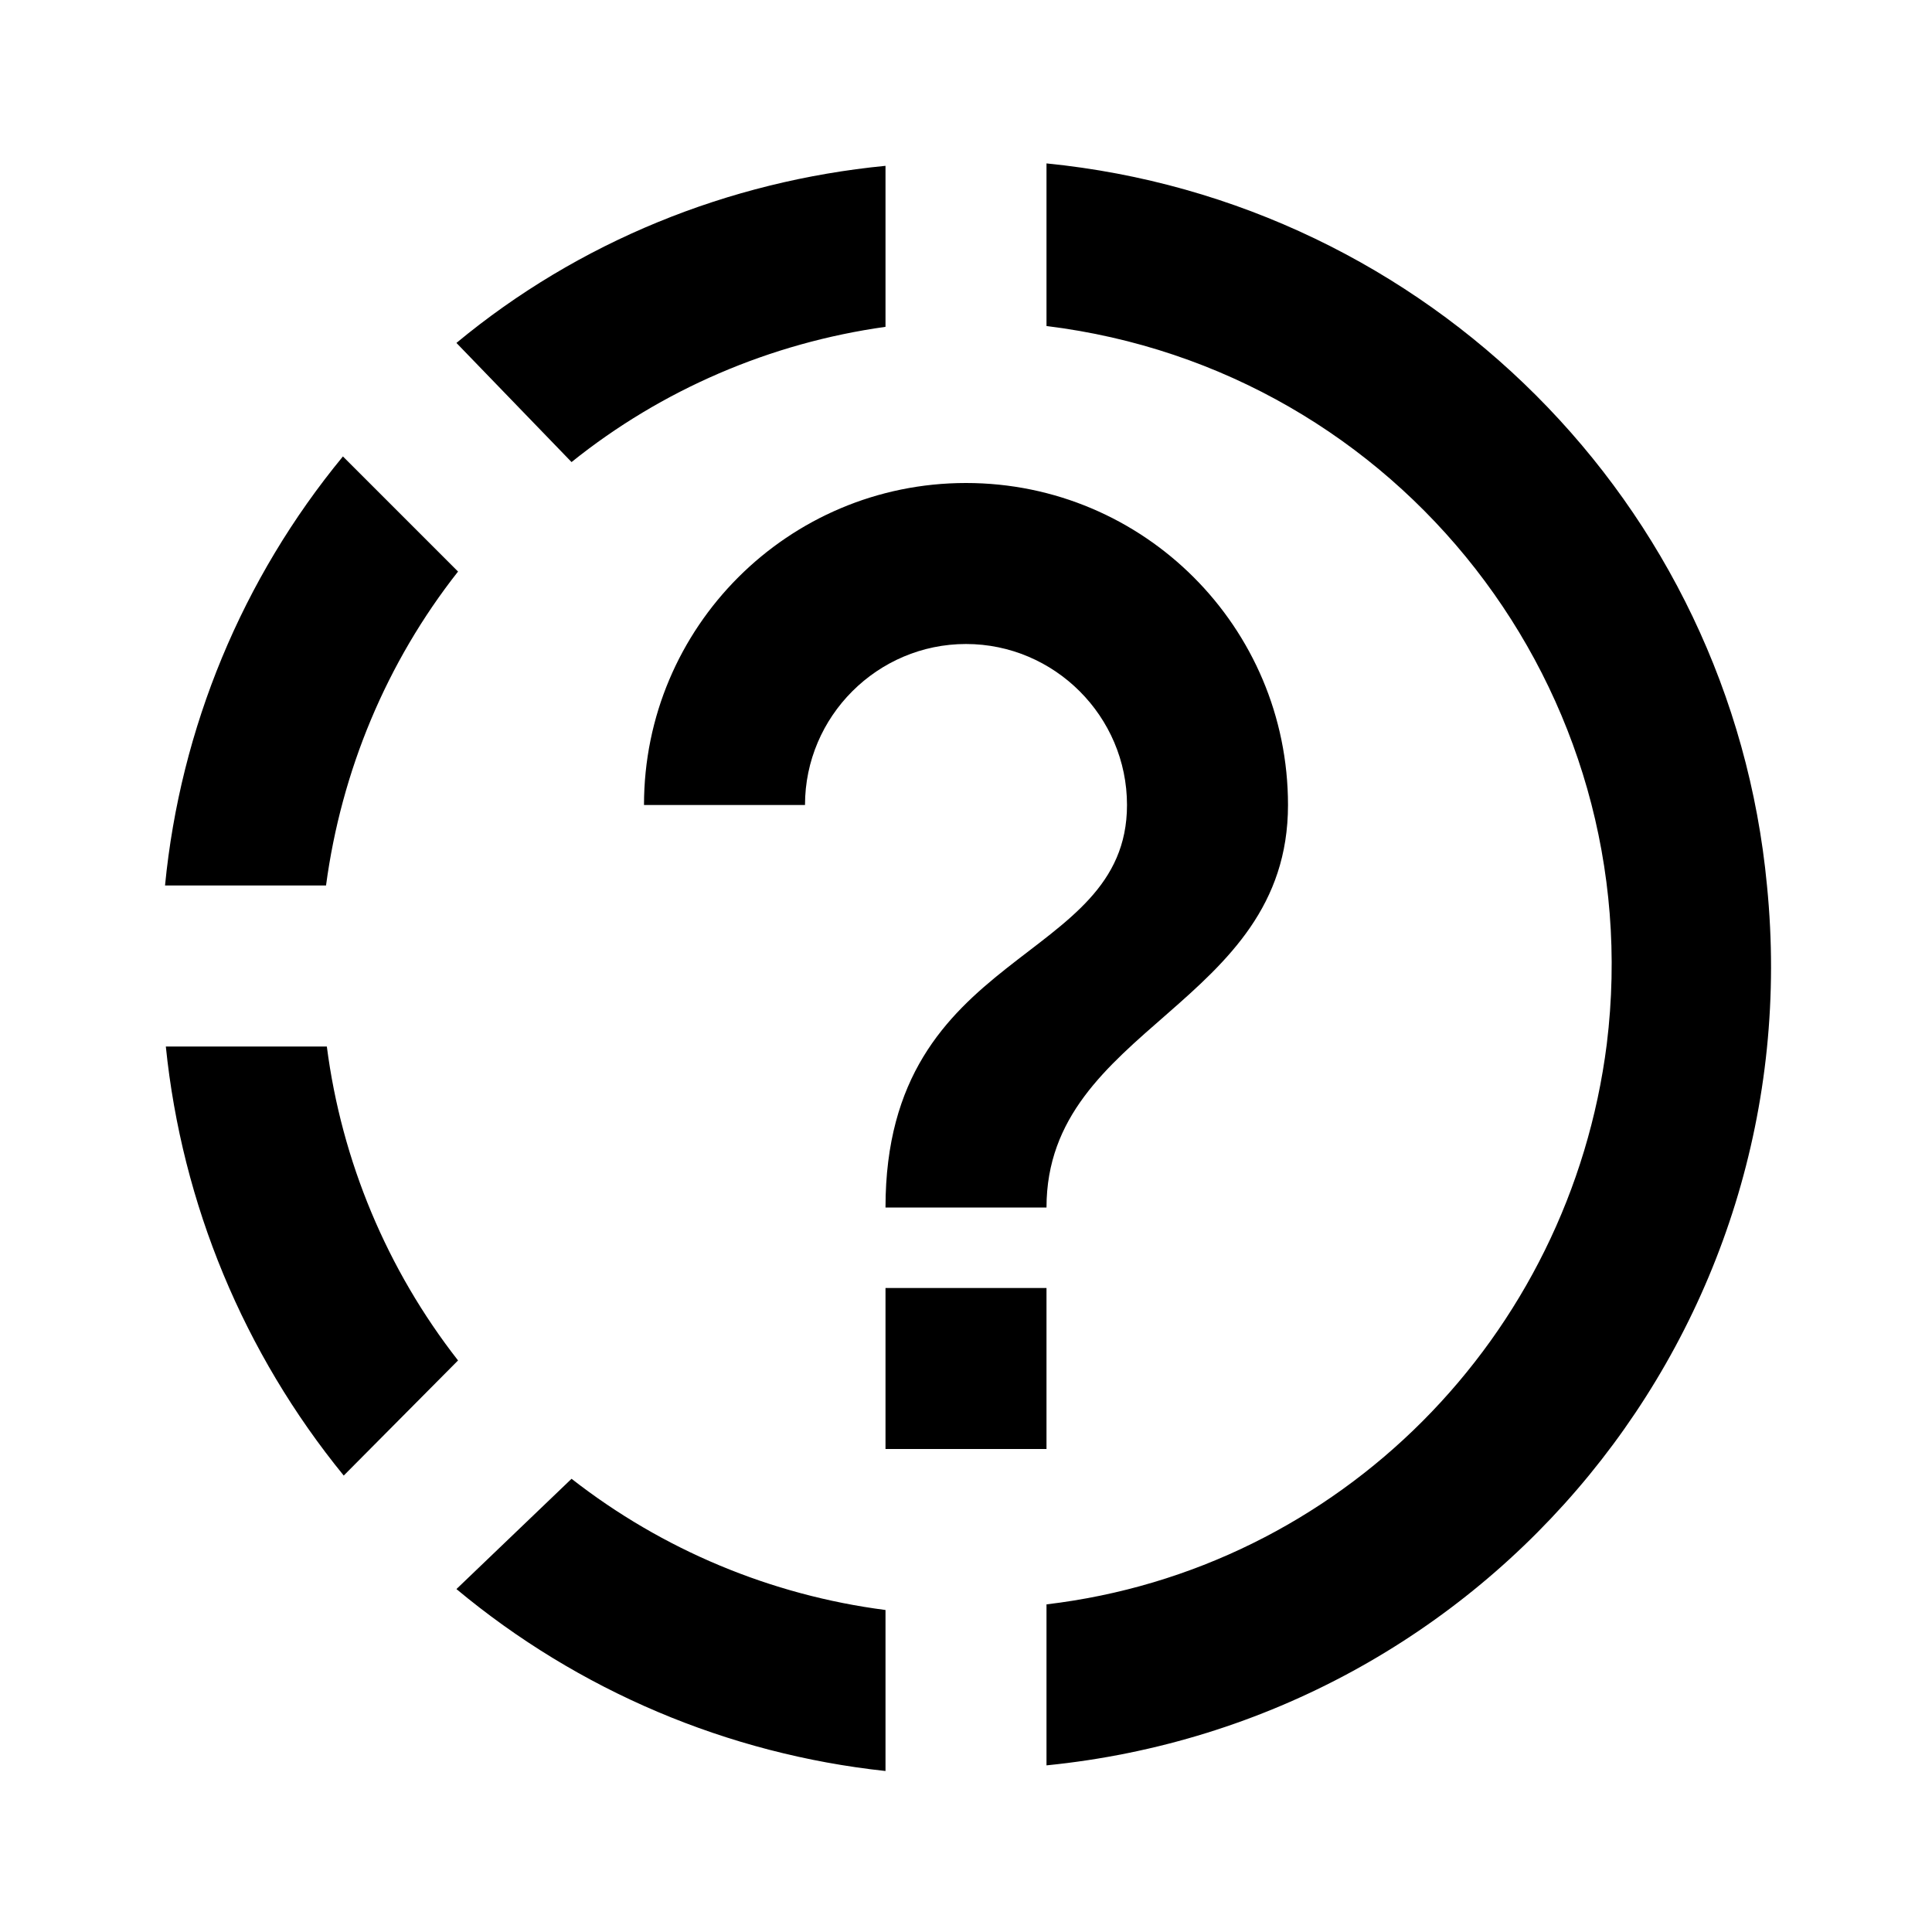
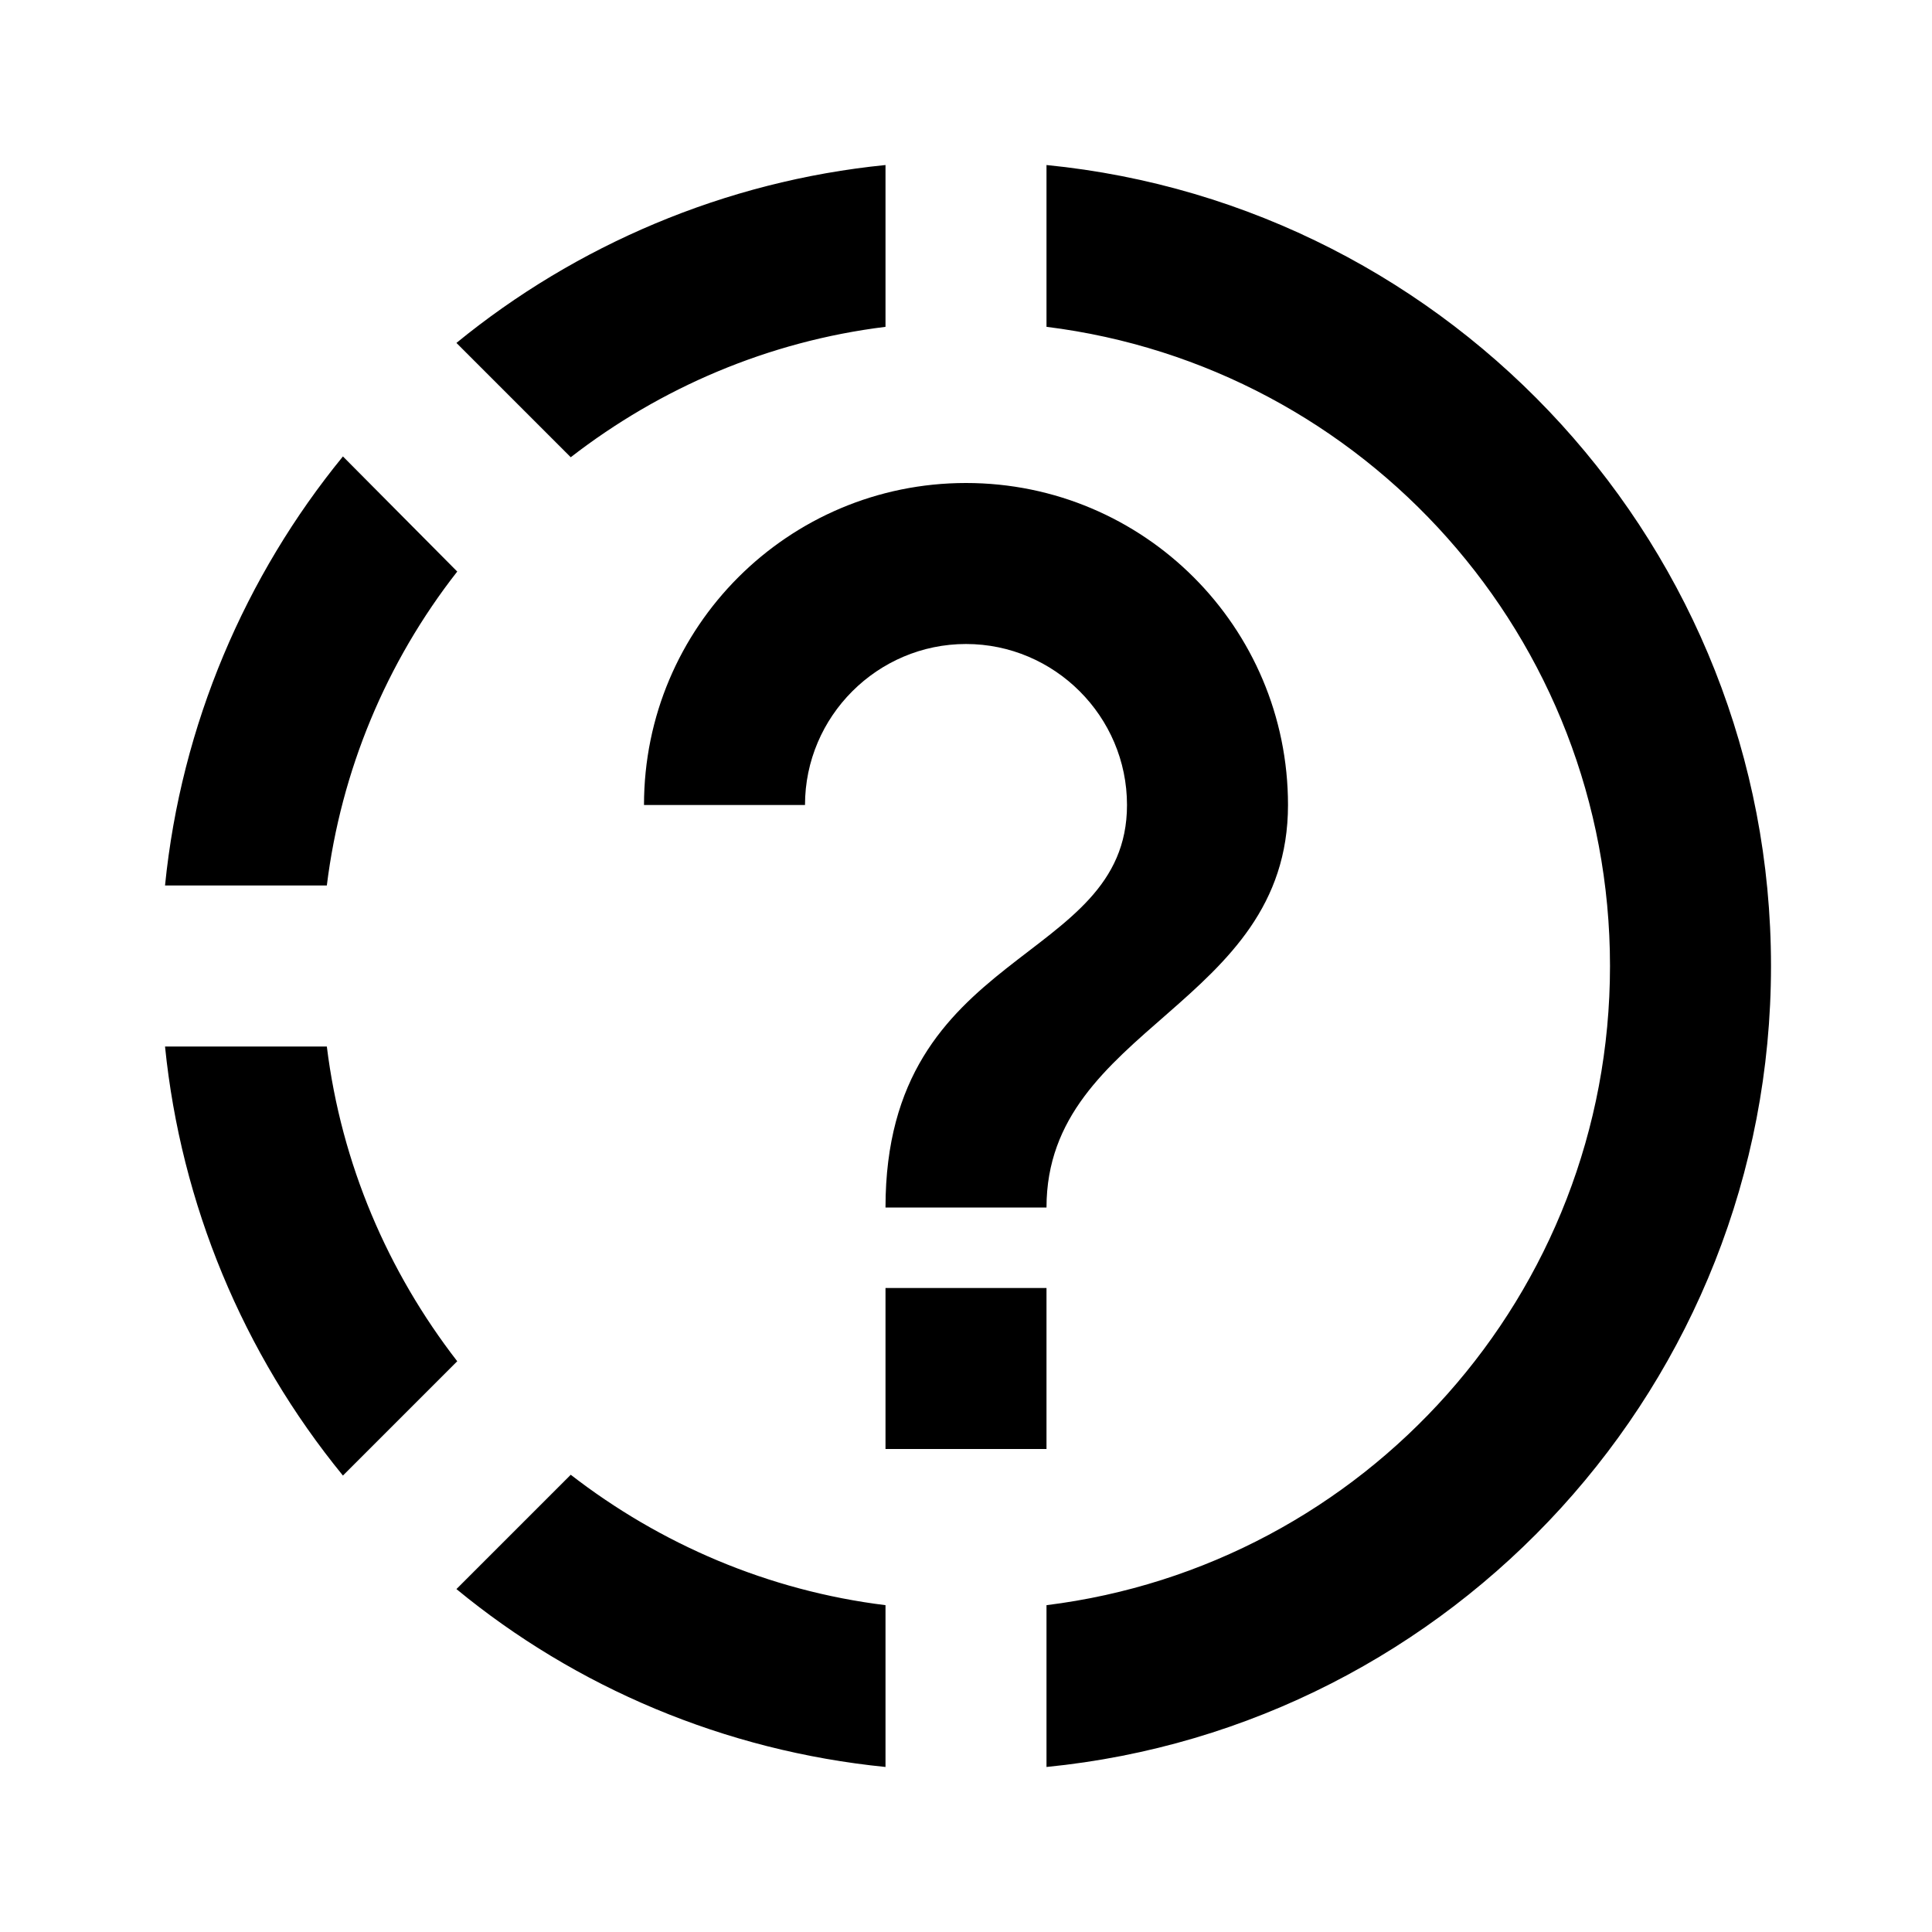
<svg xmlns="http://www.w3.org/2000/svg" viewBox="0 0 24 24">
-   <path d="M13 2.03v2.02c4.39.54 7.5 4.53 6.96 8.92-.46 3.64-3.32 6.53-6.96 6.96v2c5.5-.55 9.5-5.43 8.95-10.93-.45-4.75-4.22-8.5-8.95-8.97m-2 .03c-1.95.19-3.81.94-5.33 2.2L7.1 5.74c1.12-.9 2.47-1.48 3.9-1.68v-2M4.26 5.67A9.885 9.885 0 0 0 2.05 11h2c.19-1.42.75-2.77 1.64-3.9L4.26 5.67M2.06 13c.2 1.96.97 3.81 2.21 5.33l1.42-1.43A8.002 8.002 0 0 1 4.06 13h-2m5.04 5.37-1.43 1.37A9.994 9.994 0 0 0 11 22v-2a8.002 8.002 0 0 1-3.9-1.63M20 4h24M13 18h-2v-2h2v2m0-3h-2c0-3.25 3-3 3-5 0-1.1-.9-2-2-2s-2 .9-2 2H8c0-2.21 1.79-4 4-4s4 1.79 4 4c0 2.5-3 2.75-3 5Z" />
+   <path d="M13 18h-2v-2h2v2m0-3h-2c0-3.25 3-3 3-5 0-1.1-.9-2-2-2s-2 .9-2 2H8c0-2.21 1.79-4 4-4s4 1.79 4 4c0 2.5-3 2.75-3 5m9-3c0 5.18-3.95 9.45-9 9.95v-2.01c3.95-.49 7-3.86 7-7.94s-3.05-7.45-7-7.94V2.05c5.05.5 9 4.77 9 9.95M11 2.05v2.01c-1.46.18-2.8.76-3.91 1.62L5.67 4.26C7.15 3.05 9 2.25 11 2.05M4.06 11H2.05c.2-2 1-3.85 2.21-5.33L5.68 7.1A7.902 7.902 0 0 0 4.06 11M11 19.94v2.01c-2-.2-3.85-.99-5.33-2.21l1.42-1.42c1.11.86 2.45 1.44 3.91 1.62M2.05 13h2.01c.18 1.46.76 2.8 1.62 3.91l-1.42 1.42A10.013 10.013 0 0 1 2.05 13Z" />
</svg>
